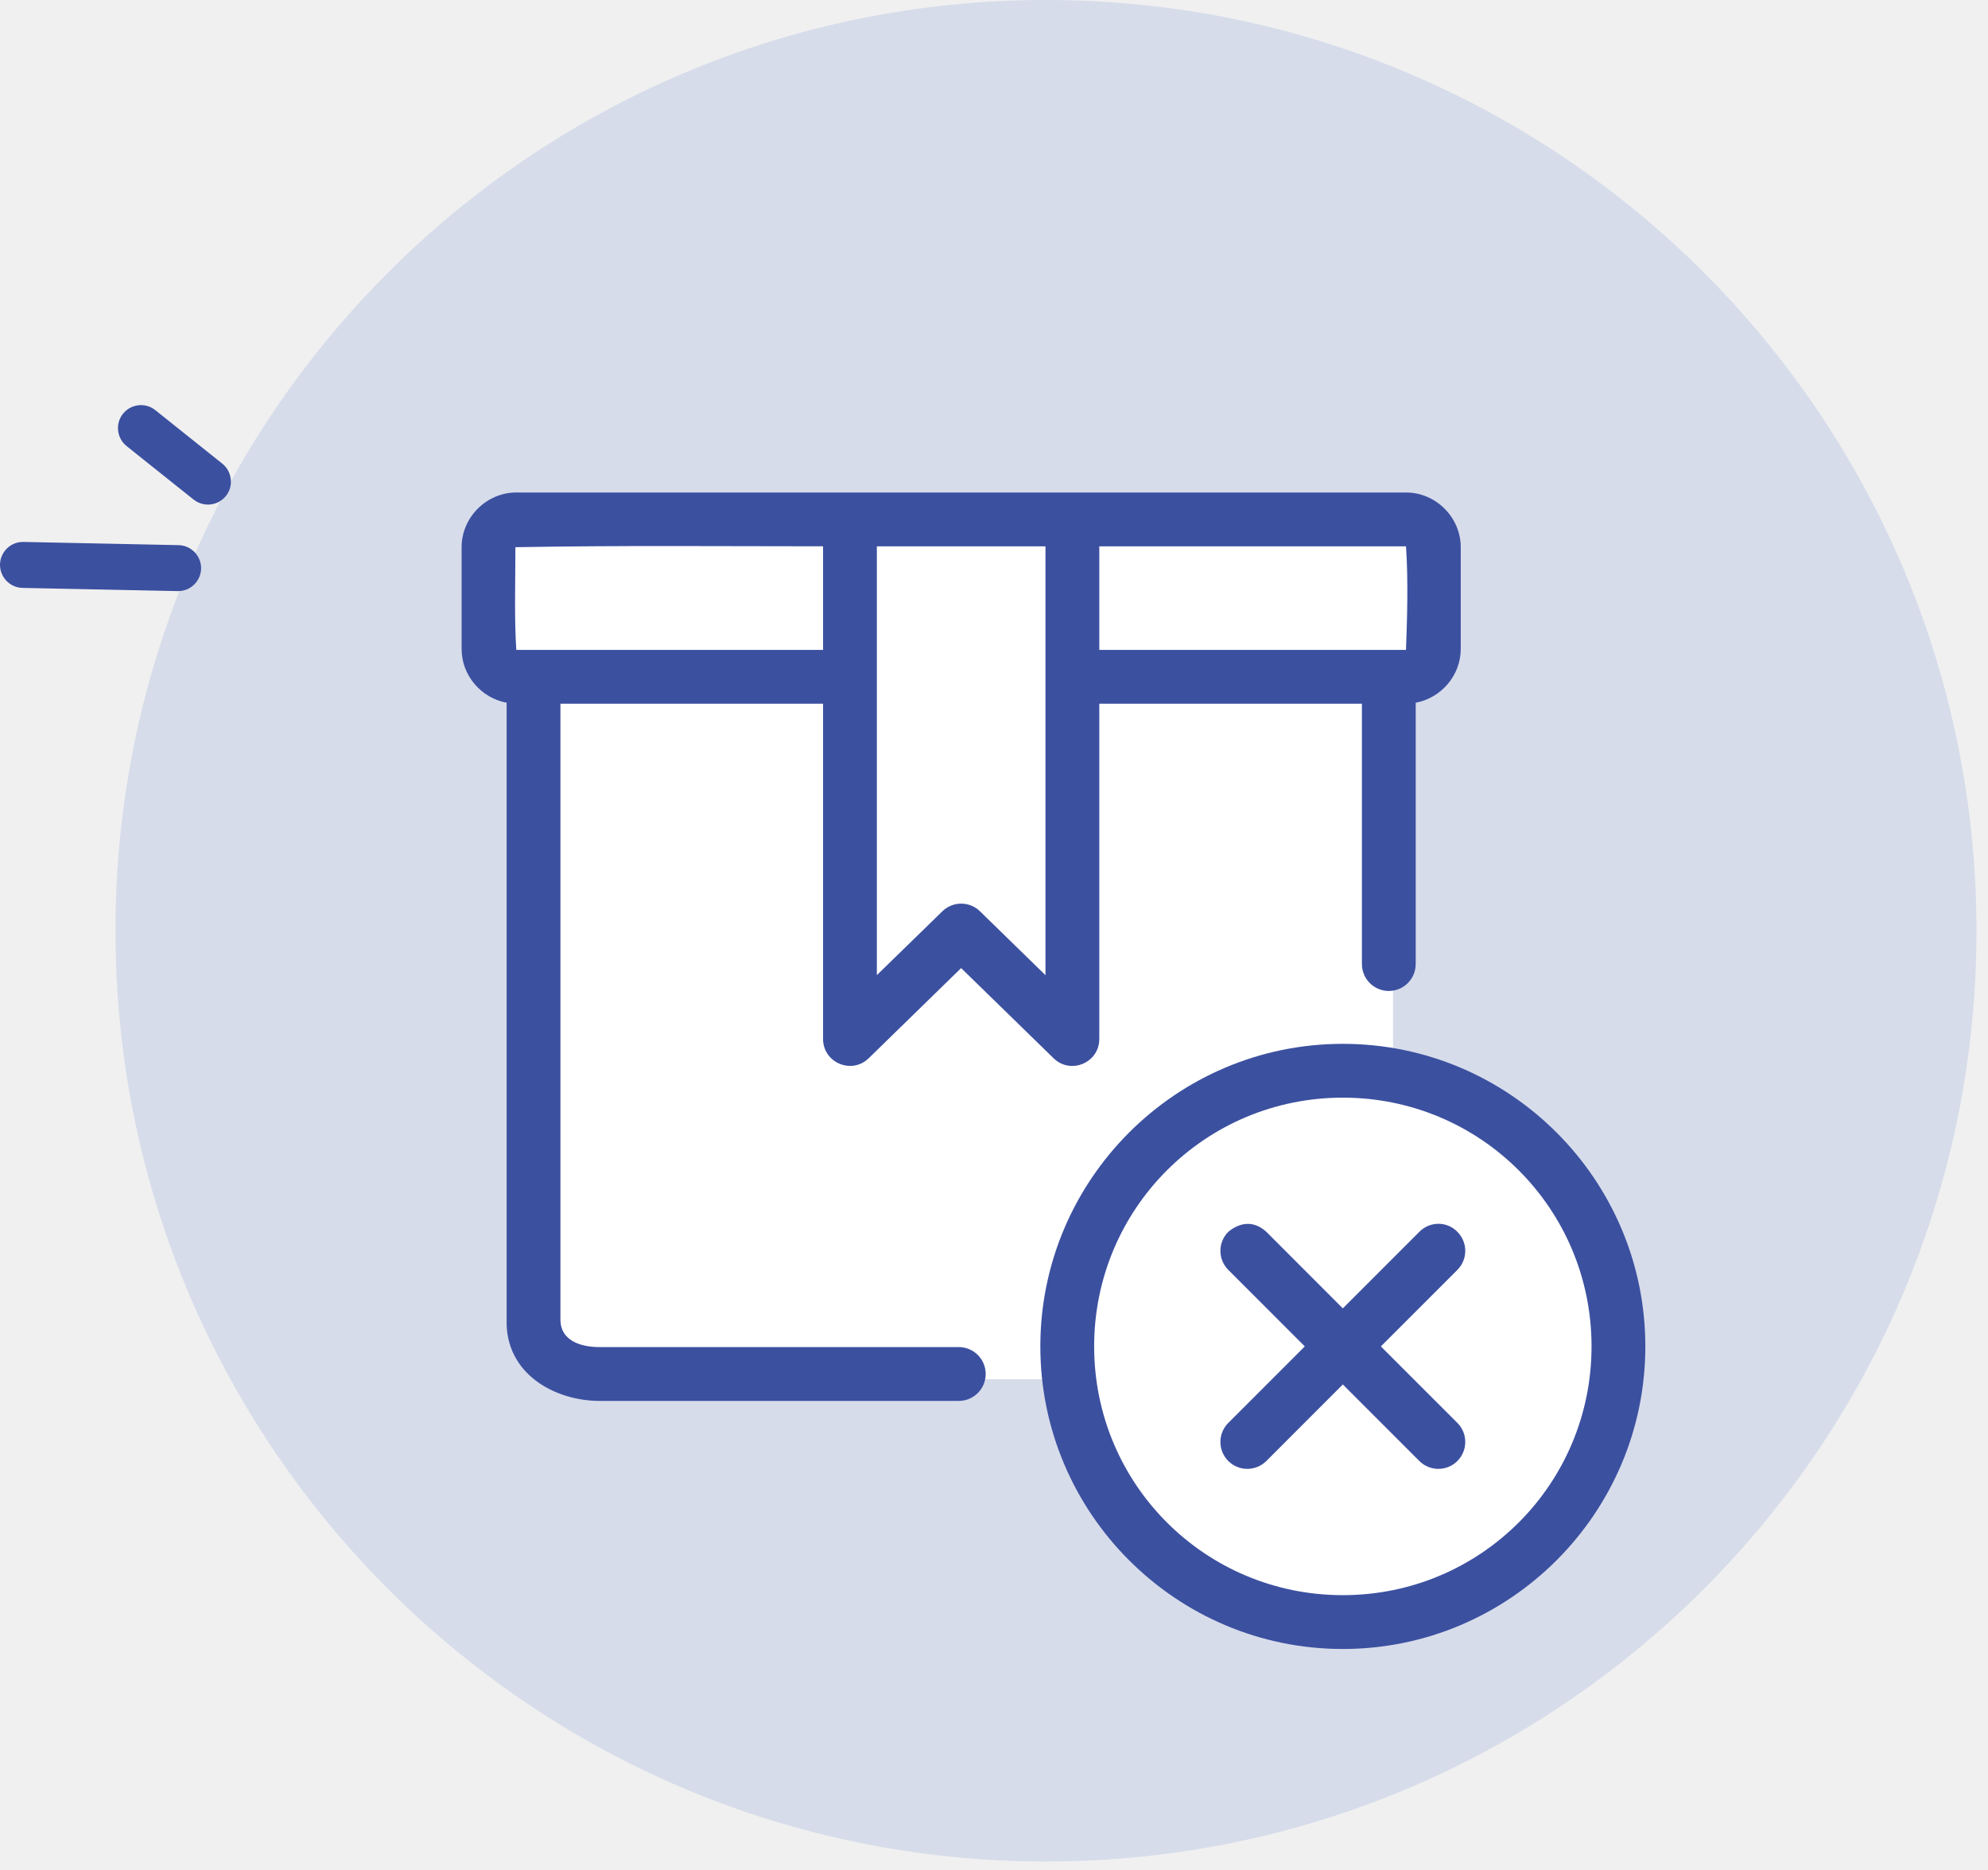
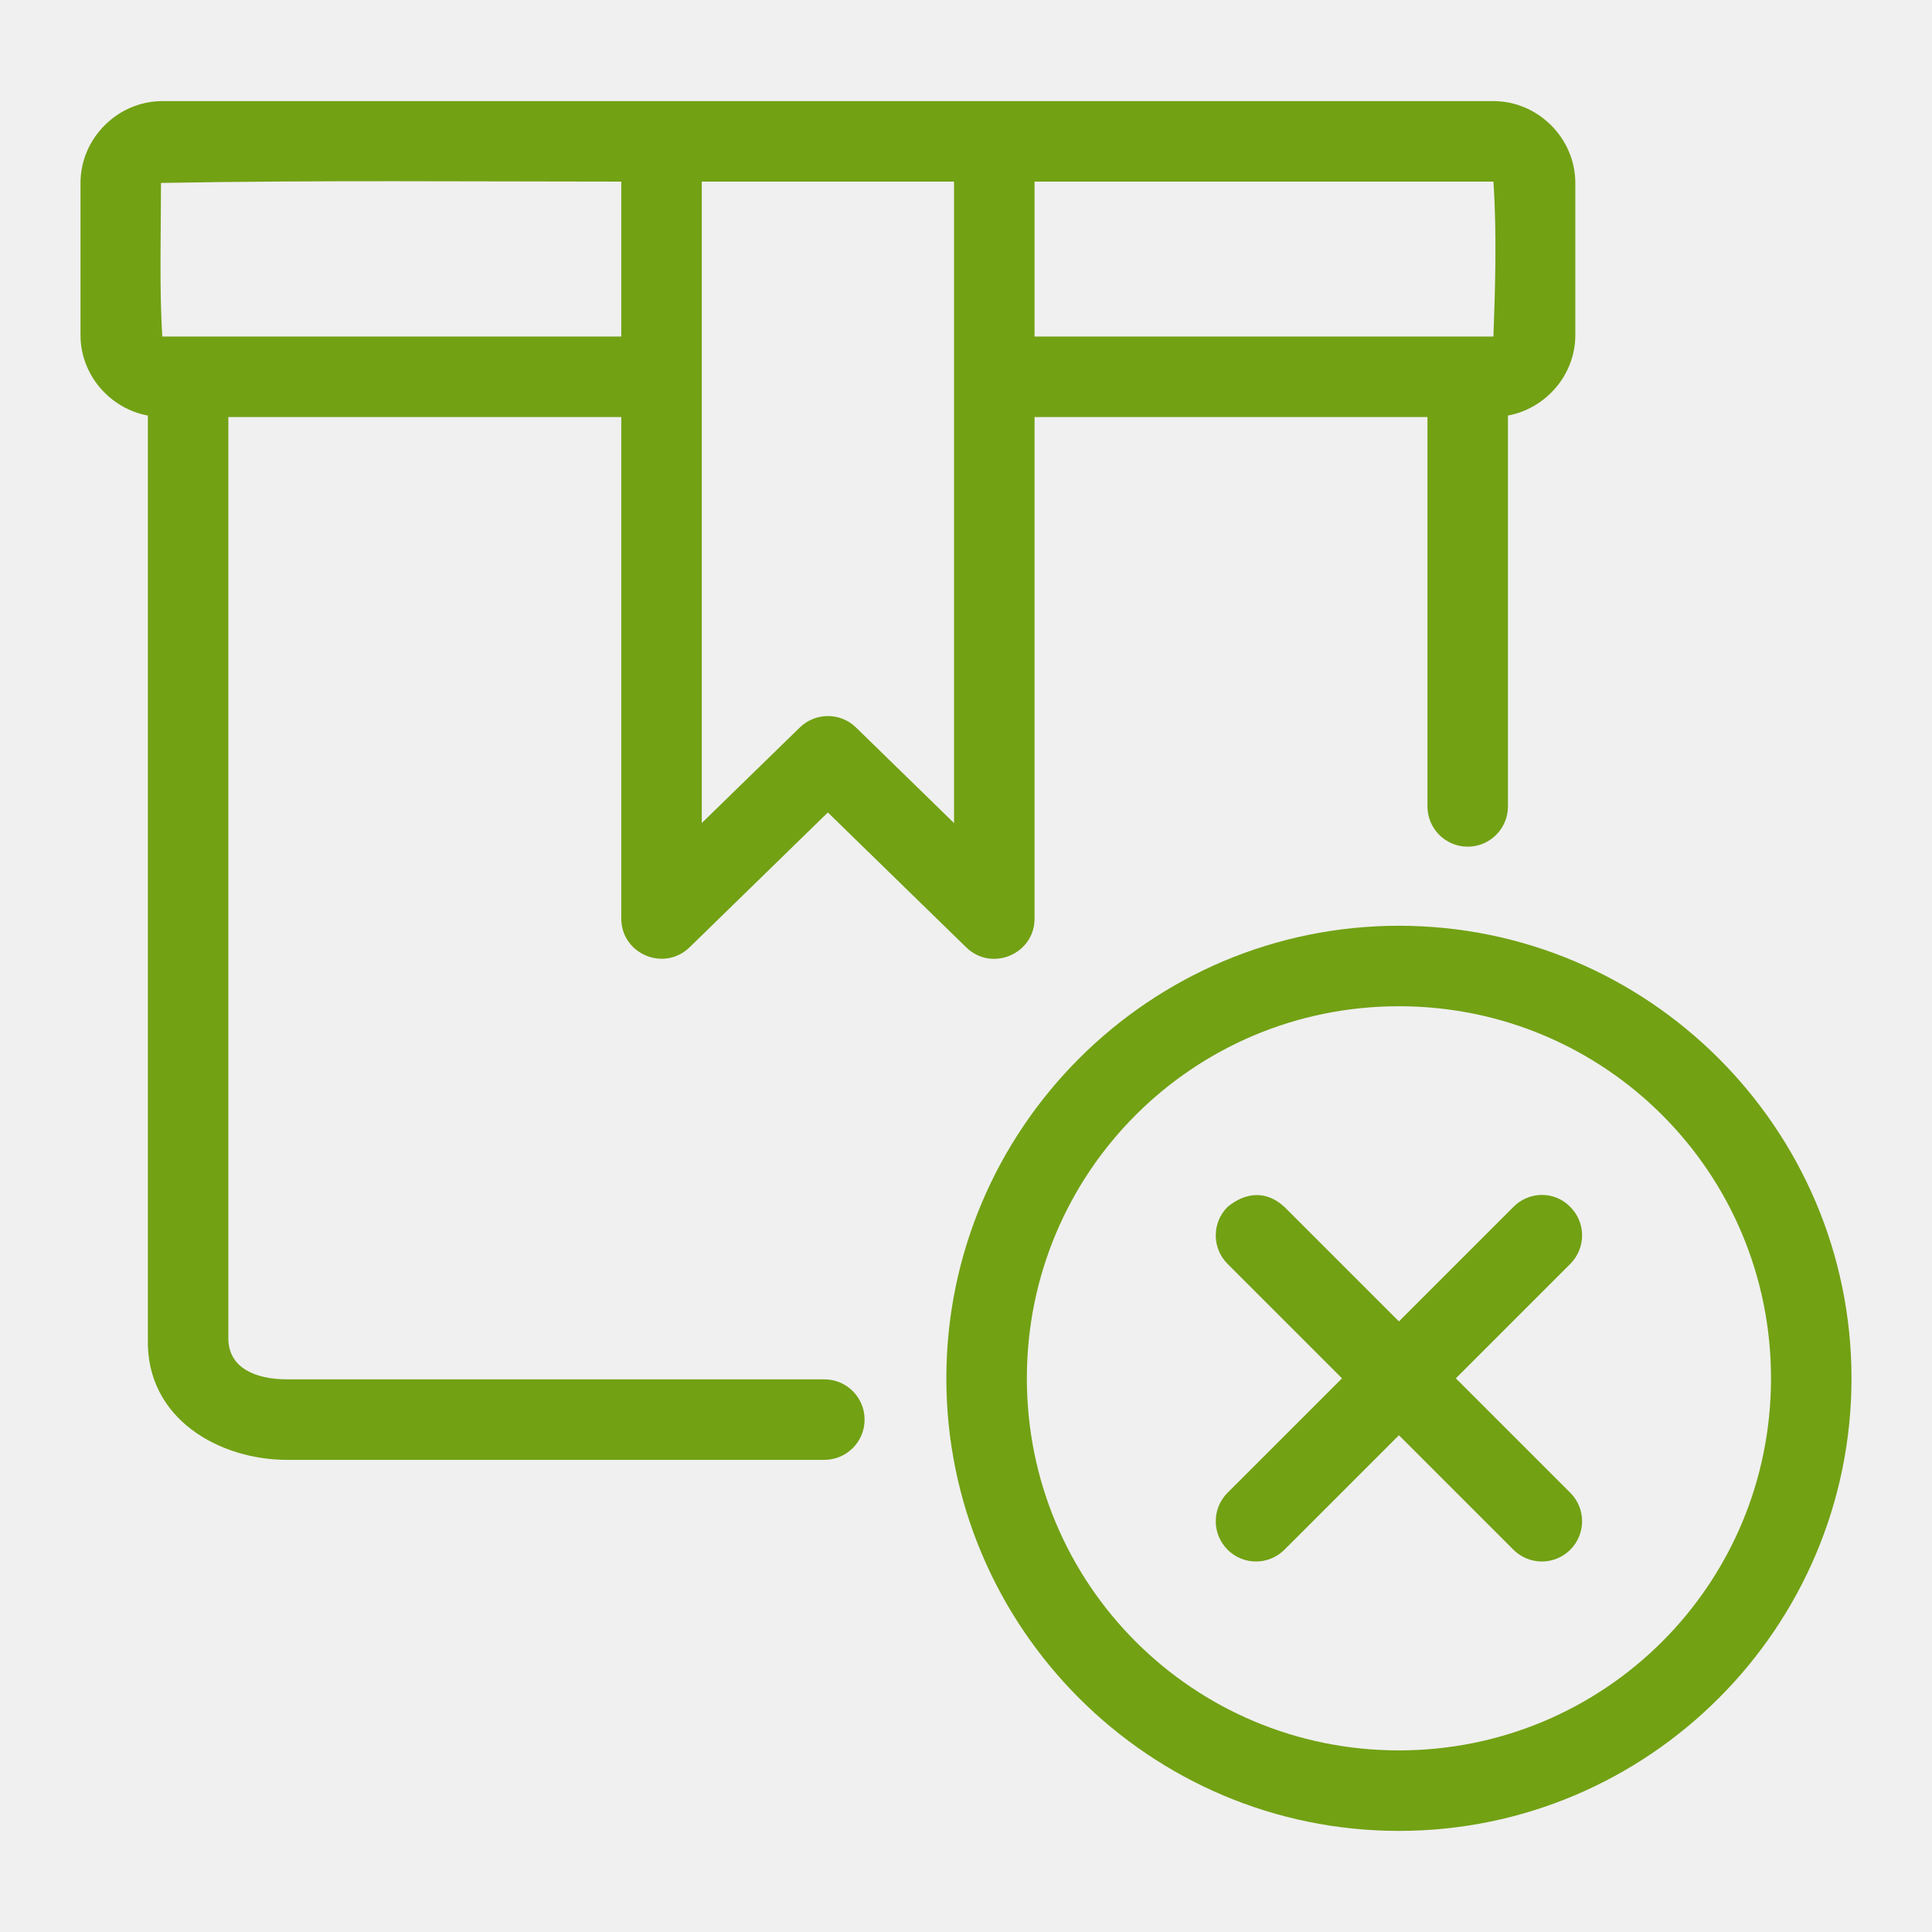
- <svg xmlns="http://www.w3.org/2000/svg" width="117" height="110" viewBox="0 0 117 110" fill="none">
-   <path d="M61.559 109.527C91.804 109.527 116.322 85.009 116.322 54.764C116.322 24.518 91.804 0 61.559 0C31.314 0 6.795 24.518 6.795 54.764C6.795 85.009 31.314 109.527 61.559 109.527Z" fill="#D6DCEA" />
-   <path d="M12.238 29.689C11.943 29.689 11.648 29.591 11.394 29.394L7.451 26.247C6.869 25.779 6.771 24.927 7.238 24.345C7.705 23.763 8.558 23.664 9.14 24.132L13.082 27.279C13.664 27.747 13.763 28.599 13.296 29.181C13.025 29.517 12.632 29.689 12.238 29.689Z" fill="#3C50A0" />
-   <path d="M10.484 34.779C10.484 34.779 10.467 34.779 10.459 34.779L1.328 34.591C0.582 34.575 -0.008 33.96 8.43576e-05 33.214C0.016 32.476 0.615 31.886 1.353 31.886C1.361 31.886 1.369 31.886 1.377 31.886L10.508 32.075C11.254 32.091 11.845 32.706 11.836 33.452C11.82 34.189 11.222 34.779 10.484 34.779Z" fill="#3C50A0" />
-   <path d="M35.705 35.663H77.822C80.128 35.663 81.984 37.519 81.984 39.825V76.984C81.984 79.29 80.128 81.146 77.822 81.146H35.705C33.399 81.146 31.543 79.29 31.543 76.984V39.825C31.543 37.519 33.399 35.663 35.705 35.663Z" fill="white" />
-   <path d="M35.705 35.663C33.399 35.663 31.543 37.52 31.543 39.825V76.984C31.543 79.29 33.399 81.147 35.705 81.147H77.821C80.127 81.147 81.983 79.29 81.983 76.984V72.506C77.442 75.317 72.206 76.807 66.864 76.808C63.091 76.808 59.355 76.064 55.869 74.62C52.383 73.176 49.215 71.059 46.547 68.391C43.879 65.723 41.763 62.555 40.319 59.069C38.875 55.583 38.132 51.846 38.133 48.073C38.132 43.778 39.095 39.537 40.95 35.663H35.705Z" fill="white" />
-   <path d="M50.022 39.823L30.386 39.823C29.48 39.823 28.75 39.093 28.75 38.186V32.197C28.75 31.29 29.48 30.56 30.386 30.56H50.022" fill="white" />
-   <path d="M63.113 30.56H82.749C83.655 30.56 84.385 31.29 84.385 32.197V38.186C84.385 39.093 83.655 39.823 82.749 39.823H63.113" fill="white" />
-   <path d="M50.022 30.56V61.13L56.567 54.751L63.113 61.13V30.56" fill="white" />
-   <path d="M95.25 79.22C95.25 81.35 94.831 83.459 94.015 85.427C93.2 87.395 92.006 89.183 90.499 90.689C88.993 92.195 87.205 93.39 85.237 94.205C83.27 95.02 81.16 95.44 79.031 95.44C76.901 95.44 74.791 95.02 72.824 94.205C70.856 93.39 69.068 92.195 67.562 90.689C66.055 89.183 64.861 87.395 64.046 85.427C63.231 83.459 62.811 81.35 62.811 79.22C62.811 77.09 63.231 74.981 64.046 73.013C64.861 71.045 66.055 69.257 67.562 67.751C69.068 66.245 70.856 65.05 72.824 64.235C74.791 63.419 76.901 63 79.031 63C81.16 63 83.27 63.419 85.237 64.235C87.205 65.05 88.993 66.245 90.499 67.751C92.006 69.257 93.2 71.045 94.015 73.013C94.831 74.981 95.25 77.09 95.25 79.22Z" fill="white" />
-   <path d="M30.386 28.977C28.629 28.977 27.167 30.44 27.167 32.196V38.186C27.167 39.748 28.325 41.072 29.817 41.347V77.671C29.742 80.824 32.638 82.427 35.297 82.427H56.427C57.302 82.427 58.011 81.718 58.011 80.843C58.011 79.969 57.302 79.26 56.427 79.26H35.297C34.031 79.26 32.996 78.8 32.983 77.671V41.405H48.44V61.129C48.44 62.529 50.123 63.24 51.127 62.264L56.566 56.96L62.006 62.264C63.01 63.245 64.699 62.532 64.697 61.129V41.405H80.153V56.722C80.153 57.597 80.862 58.306 81.736 58.306C82.61 58.306 83.319 57.597 83.319 56.722V41.347C84.81 41.07 85.969 39.747 85.969 38.186V32.196C85.969 30.44 84.504 28.977 82.747 28.977H30.386ZM48.44 32.144V38.239H30.386C30.264 36.389 30.333 34.162 30.333 32.196C36.449 32.086 42.526 32.143 48.44 32.144ZM51.606 32.144H61.53V57.378L57.674 53.618C57.059 53.018 56.078 53.018 55.462 53.618L51.606 57.375V32.144ZM64.697 32.144H82.747C82.89 34.223 82.81 36.495 82.747 38.239H64.697V32.144Z" fill="#3C50A0" />
-   <path d="M79.03 61.417C69.217 61.417 61.227 69.406 61.227 79.22C61.227 89.034 69.217 97.023 79.03 97.023C88.844 97.023 96.833 89.034 96.833 79.22C96.833 69.406 88.844 61.417 79.03 61.417ZM79.03 64.583C87.132 64.583 93.667 71.118 93.667 79.22C93.667 87.322 87.132 93.856 79.03 93.856C70.928 93.856 64.394 87.322 64.394 79.22C64.394 71.118 70.928 64.583 79.03 64.583Z" fill="#3C50A0" />
-   <path d="M72.289 72.478C71.67 73.097 71.67 74.099 72.289 74.717L76.791 79.22L72.289 83.722C71.67 84.341 71.67 85.343 72.289 85.962C72.907 86.58 73.909 86.58 74.528 85.962L79.03 81.459L83.533 85.962C84.151 86.58 85.153 86.58 85.772 85.962C86.39 85.343 86.39 84.341 85.772 83.722L81.269 79.22L85.772 74.717C86.39 74.099 86.39 73.097 85.772 72.478C85.134 71.825 84.13 71.871 83.533 72.478L79.03 76.981L74.528 72.478C73.797 71.802 72.972 71.911 72.289 72.478Z" fill="#3C50A0" />
+ <svg xmlns="http://www.w3.org/2000/svg" width="76" height="76" viewBox="0 0 76 76" fill="none">
+   <g id="delivery-cancelled 1">
+     <g id="g1606">
+       <path id="path1562" d="M6.386 3.977C4.629 3.977 3.167 5.44 3.167 7.196V13.186C3.167 14.748 4.325 16.072 5.817 16.347V52.67C5.742 55.824 8.638 57.427 11.297 57.427H32.427C33.302 57.427 34.011 56.718 34.011 55.843C34.011 54.969 33.302 54.26 32.427 54.26H11.297C10.031 54.26 8.996 53.8 8.983 52.67V16.405H24.439V36.129C24.44 37.529 26.123 38.24 27.127 37.264L32.566 31.96L38.006 37.264C39.01 38.245 40.699 37.532 40.697 36.129V16.405H56.153V31.722C56.153 32.597 56.861 33.306 57.736 33.306C58.61 33.306 59.319 32.597 59.319 31.722V16.347C60.81 16.07 61.969 14.747 61.969 13.186V7.196C61.969 5.44 60.504 3.977 58.747 3.977H6.386ZM24.439 7.144V13.239H6.386C6.264 11.389 6.333 9.162 6.333 7.196C12.449 7.086 18.526 7.143 24.439 7.144ZM27.606 7.144H37.53V32.378L33.674 28.618C33.059 28.018 32.078 28.018 31.462 28.618L27.606 32.375V7.144ZM40.697 7.144H58.747C58.89 9.223 58.81 11.495 58.747 13.239H40.697V7.144Z" fill="#72A114" />
+       <path id="circle1574" d="M55.03 36.417C45.217 36.417 37.227 44.406 37.227 54.22C37.227 64.034 45.217 72.023 55.03 72.023C64.844 72.023 72.833 64.034 72.833 54.22C72.833 44.406 64.844 36.417 55.03 36.417ZM55.03 39.583C63.132 39.583 69.667 46.117 69.667 54.22C69.667 62.322 63.132 68.856 55.03 68.856C46.928 68.856 40.394 62.322 40.394 54.22C40.394 46.117 46.928 39.583 55.03 39.583Z" fill="#72A114" />
+       <path id="path1576" d="M48.288 47.478C47.67 48.097 47.67 49.099 48.288 49.717L52.791 54.22L48.288 58.722C47.67 59.341 47.67 60.343 48.288 60.961C48.907 61.58 49.909 61.58 50.527 60.961L55.03 56.459L59.533 60.961C60.151 61.58 61.153 61.58 61.772 60.961C62.39 60.343 62.39 59.341 61.772 58.722L57.269 54.22L61.772 49.717C62.39 49.099 62.39 48.097 61.772 47.478C61.134 46.825 60.13 46.871 59.533 47.478L55.03 51.981L50.527 47.478C49.797 46.802 48.972 46.911 48.288 47.478Z" fill="#72A114" />
+     </g>
+   </g>
</svg>
